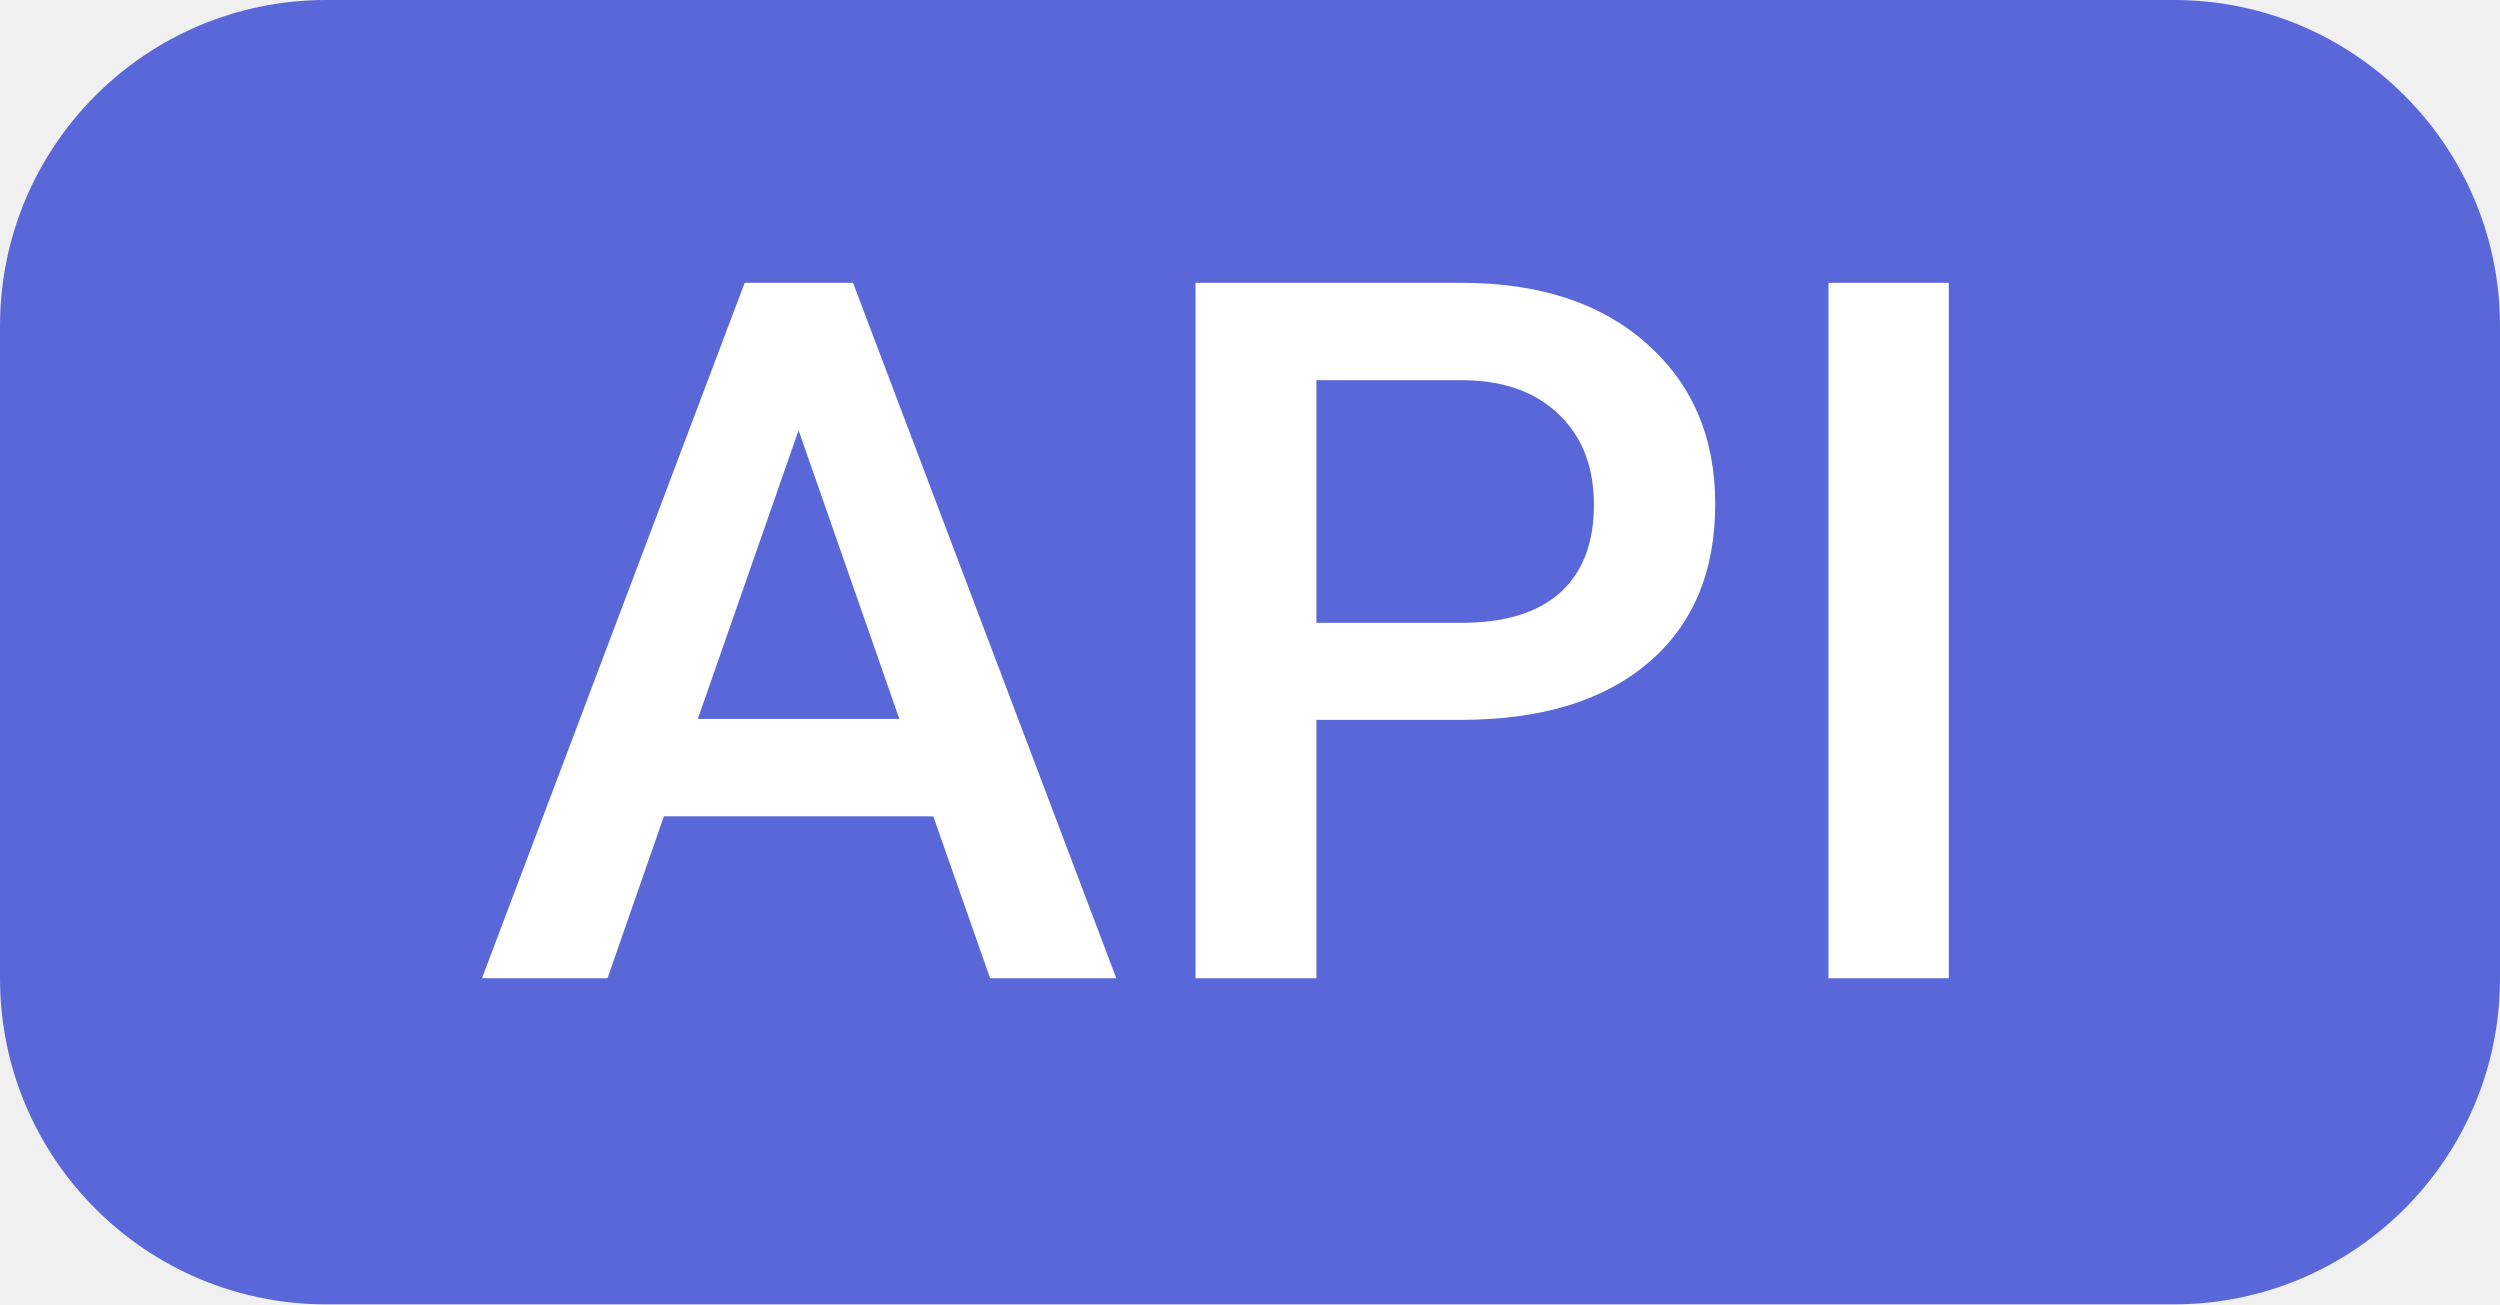
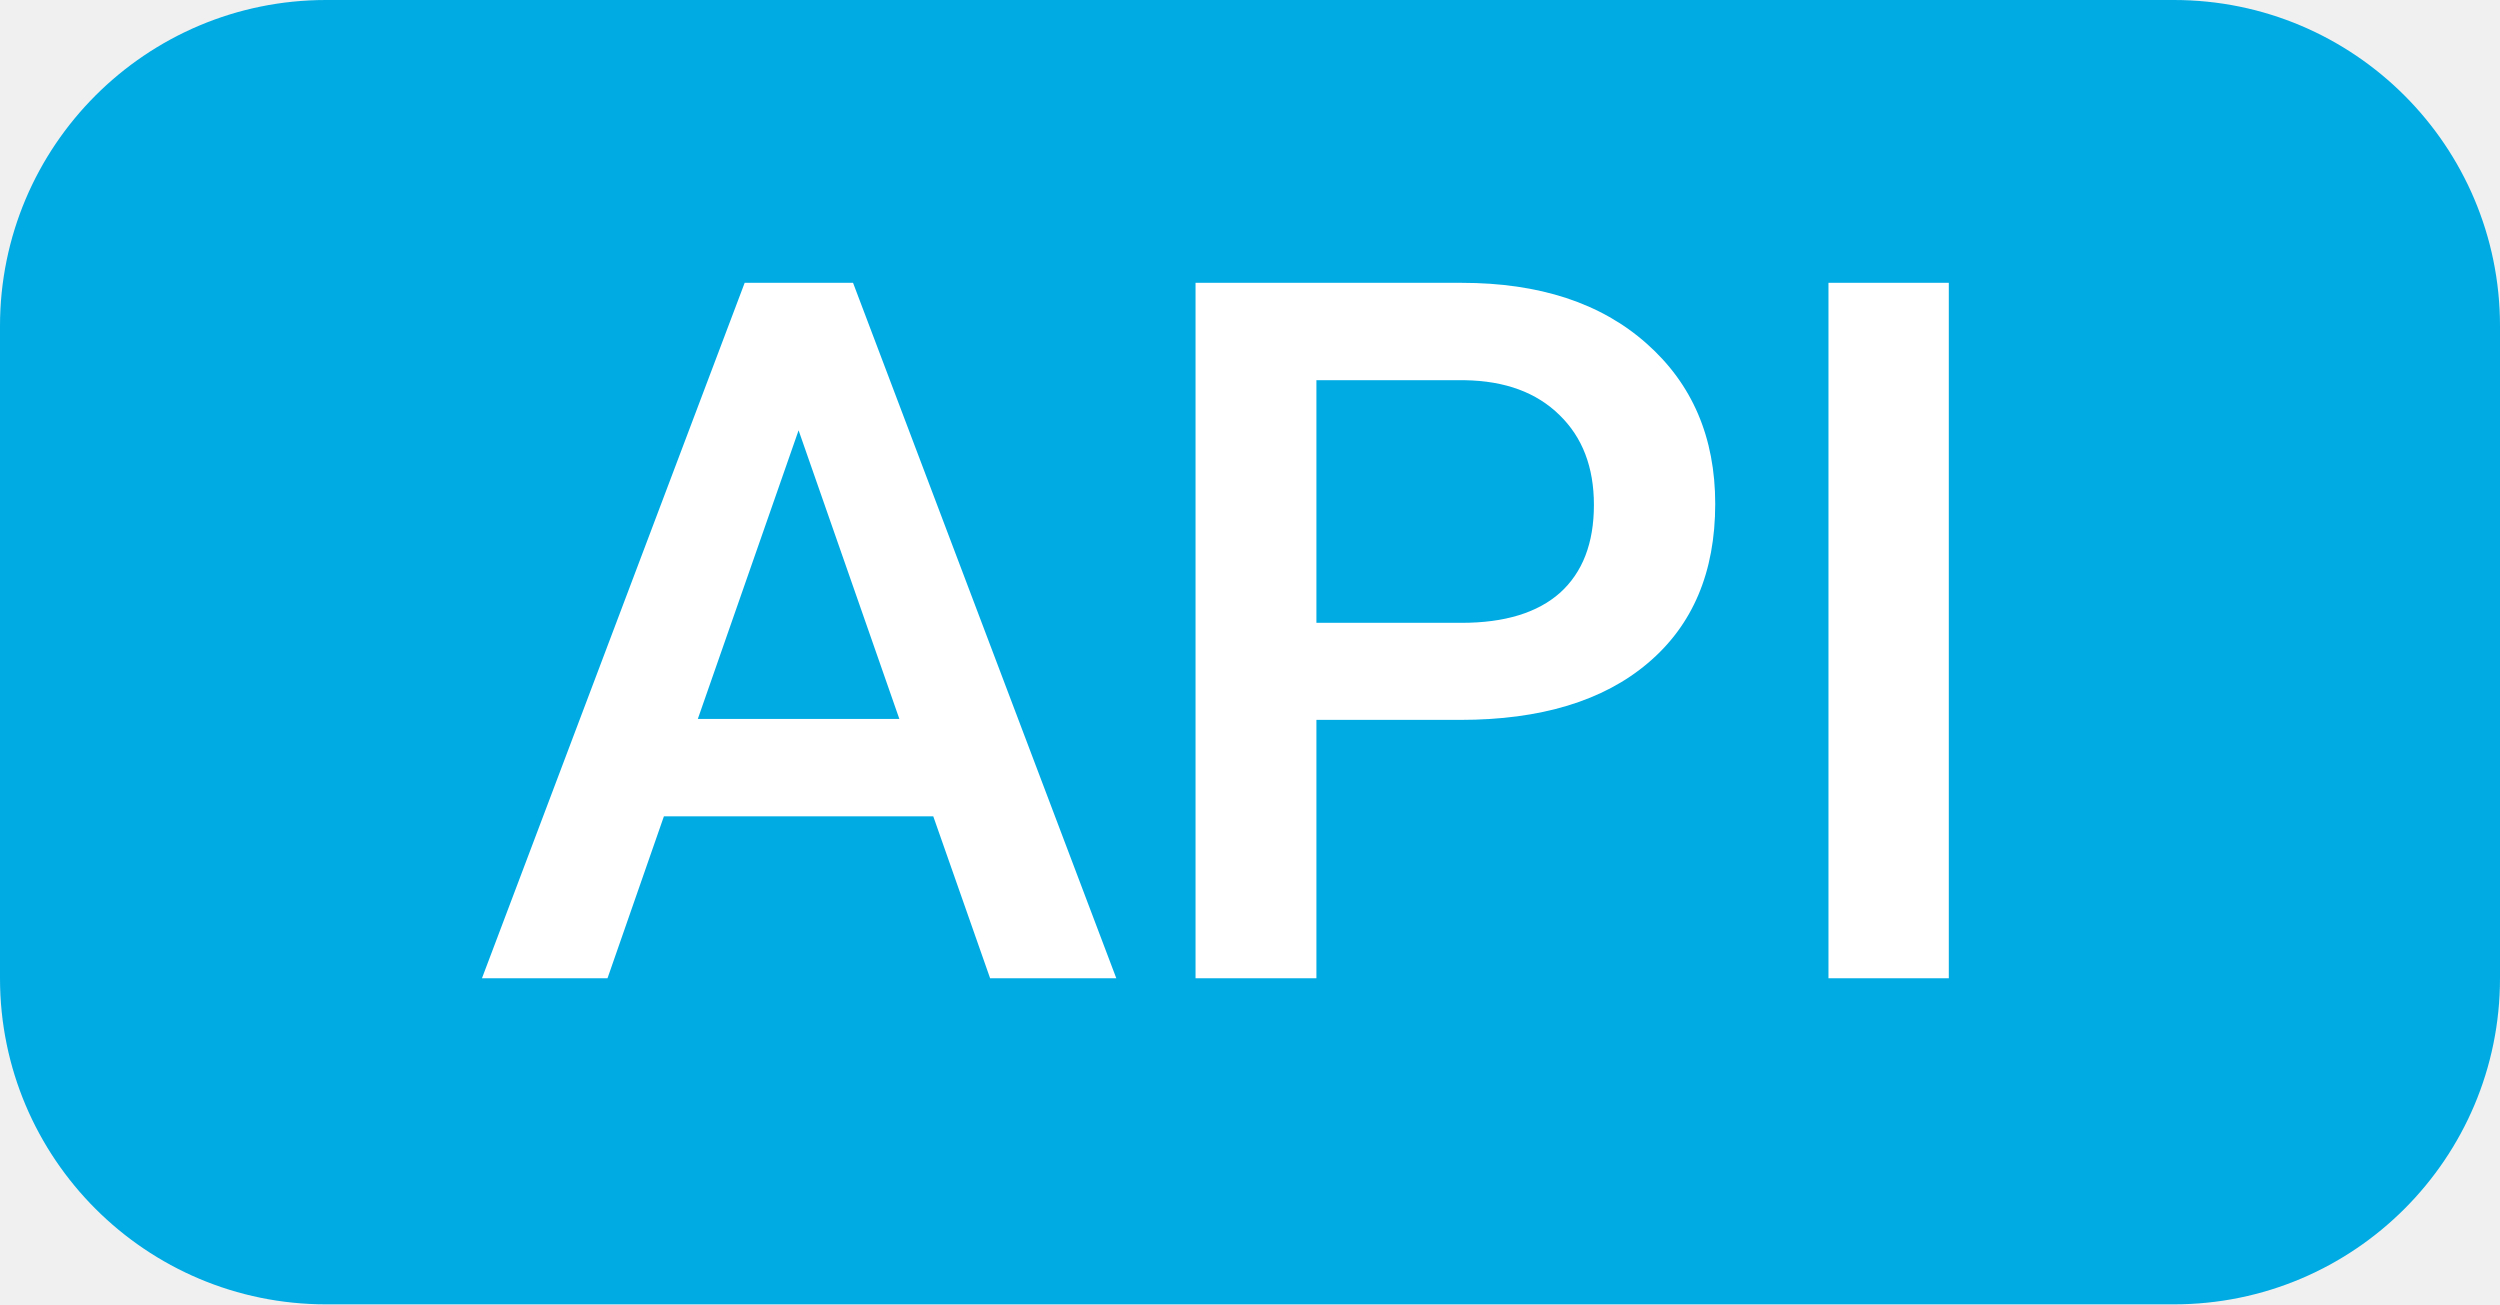
<svg xmlns="http://www.w3.org/2000/svg" width="23" height="12" viewBox="0 0 23 12" fill="none">
-   <rect width="23" height="12" rx="3" fill="#5A67D8" />
+   <rect width="23" height="12" rx="3" fill="#00abe4" />
  <path d="M8.586 7.51H6.108L5.589 9H4.434L6.851 2.602H7.848L10.27 9H9.109L8.586 7.51ZM6.42 6.614H8.274L7.347 3.959L6.42 6.614ZM12.111 6.623V9H10.999V2.602H13.447C14.162 2.602 14.729 2.788 15.148 3.16C15.569 3.532 15.78 4.024 15.78 4.636C15.78 5.263 15.574 5.751 15.161 6.1C14.751 6.448 14.175 6.623 13.434 6.623H12.111ZM12.111 5.73H13.447C13.842 5.73 14.144 5.638 14.352 5.454C14.56 5.266 14.664 4.997 14.664 4.645C14.664 4.299 14.559 4.024 14.348 3.819C14.137 3.611 13.847 3.504 13.477 3.498H12.111V5.73ZM17.929 9H16.822V2.602H17.929V9Z" fill="white" />
</svg>
